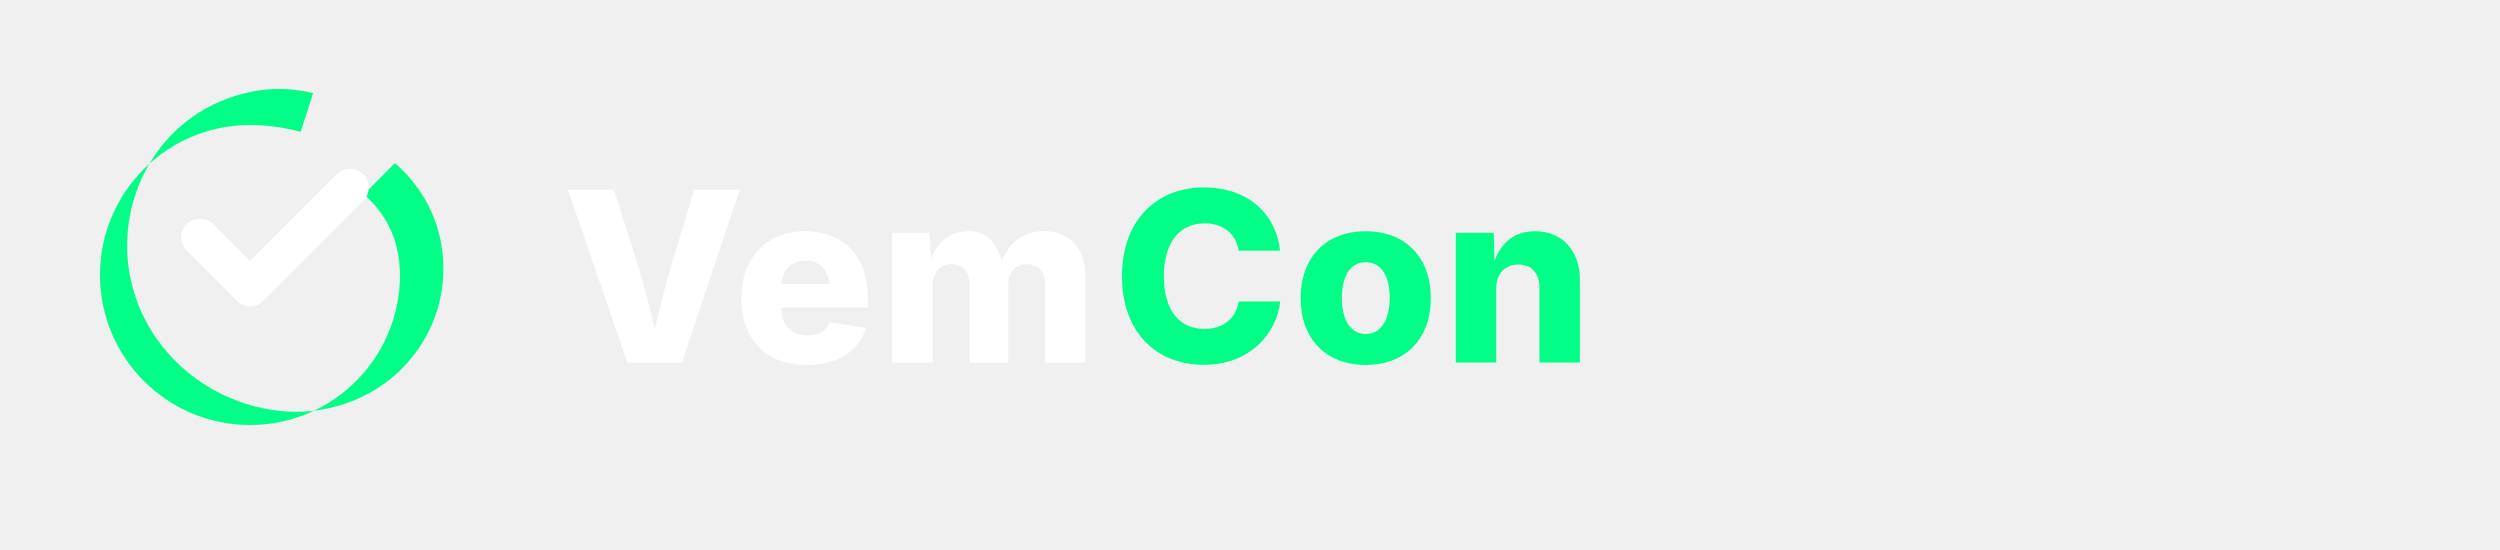
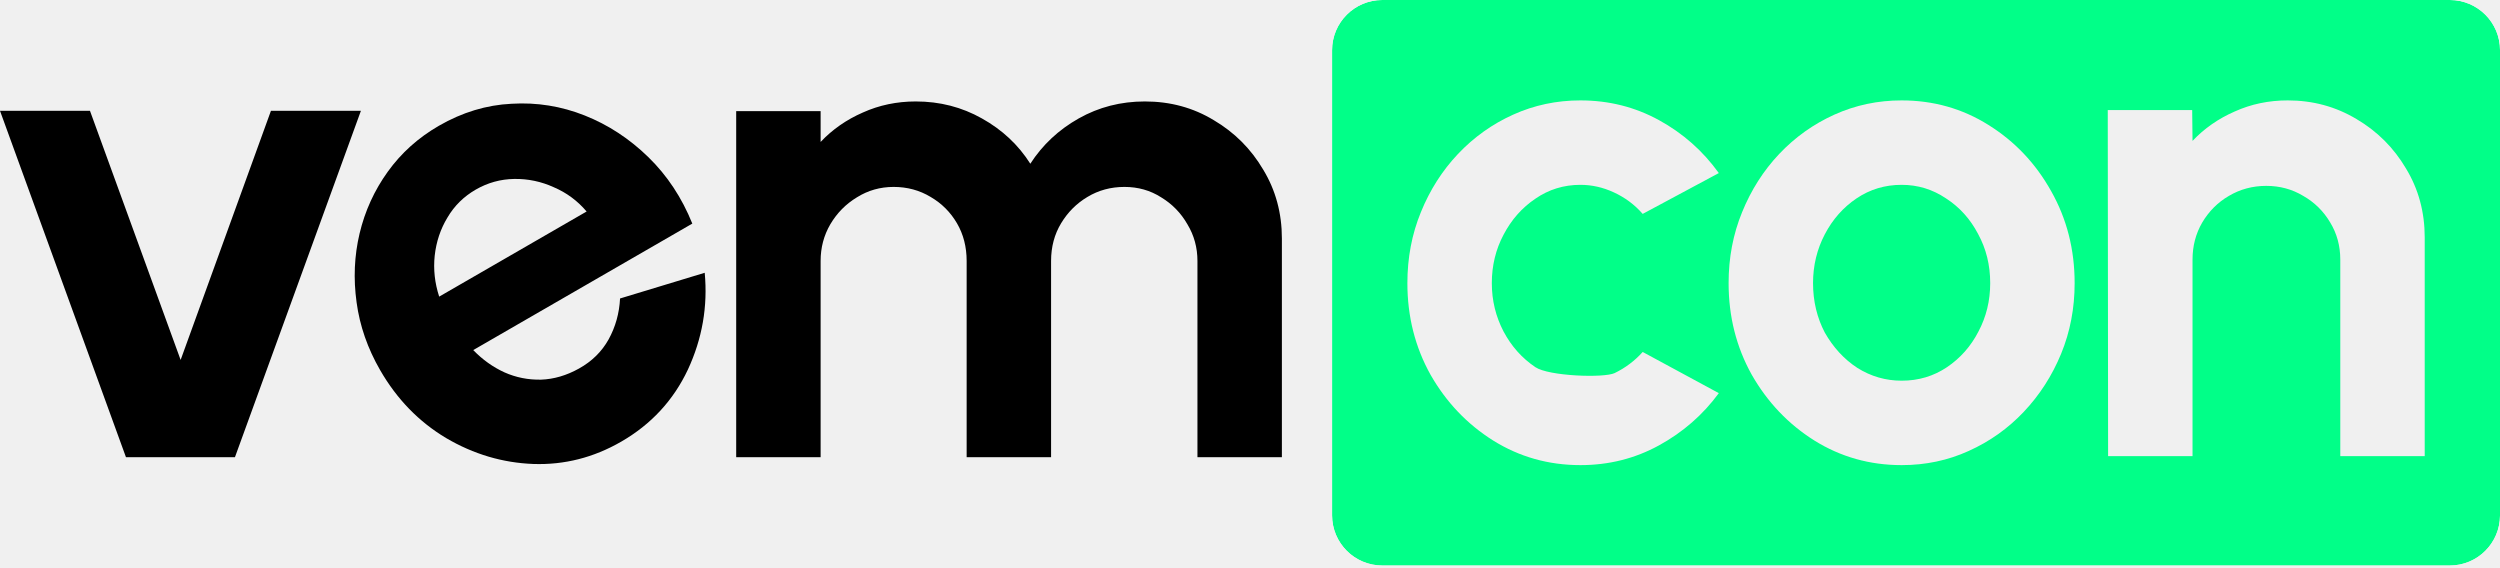
- <svg xmlns="http://www.w3.org/2000/svg" width="400" height="88" viewBox="0 0 400 88" fill="none">
-   <g transform="translate(10, 14)">
-     <path d="M30 6C16.745 6 6 16.745 6 30C6 43.255 16.745 54 30 54C43.255 54 54 43.255 54 30C54 28.5 53.8 27.1 53.5 25.7C52.7 22.3 50.8 19.3 48.2 17.1L53.2 12.1C56.9 15.3 59.5 19.6 60.5 24.5C61.5 29.5 60.8 34.7 58.5 39.2C56.2 43.7 52.5 47.3 47.9 49.5C43.3 51.7 38.1 52.4 33 51.5C22.6 49.7 13.9 42.1 11.2 31.9C8.5 21.7 12.3 10.7 20.8 4.7C23.6 2.7 26.8 1.4 30.1 0.7C33.4 0 36.8 0.1 40.1 0.9L38.1 7.1C35.5 6.4 32.8 6 30 6Z" fill="#01FF88" />
-     <path d="M22 24L30 32L46 16" stroke="#FFFFFF" stroke-width="6" stroke-linecap="round" stroke-linejoin="round" />
-   </g>
-   <text x="90" y="58" font-family="Inter, system-ui, -apple-system, sans-serif" font-size="38" font-weight="800" fill="#FFFFFF" letter-spacing="0.5">Vem</text>
-   <text x="178" y="58" font-family="Inter, system-ui, -apple-system, sans-serif" font-size="38" font-weight="800" fill="#01FF88" letter-spacing="0.5">Con</text>
+ <svg xmlns="http://www.w3.org/2000/svg" width="498" height="113" viewBox="0 0 498 113" fill="none">
+   <defs>
+     <mask id="con-mask">
+       <rect x="265.351" width="232.653" height="112.652" rx="10" fill="white" />
+       <path d="M327.224 70.112L342.388 78.315C339.218 82.634 335.243 86.104 330.463 88.723C325.684 91.343 320.469 92.652 314.816 92.652C308.475 92.652 302.685 91.021 297.446 87.758C292.253 84.496 288.094 80.13 284.97 74.662C281.891 69.147 280.351 63.058 280.351 56.395C280.351 51.34 281.247 46.63 283.04 42.264C284.832 37.853 287.29 33.993 290.415 30.684C293.586 27.33 297.262 24.71 301.444 22.826C305.626 20.942 310.083 20 314.816 20C320.469 20 325.684 21.31 330.463 23.929C335.243 26.548 339.218 30.064 342.388 34.475L327.224 42.609C325.615 40.771 323.708 39.346 321.503 38.335C319.343 37.324 317.114 36.819 314.816 36.819C311.508 36.819 308.521 37.738 305.855 39.576C303.19 41.368 301.076 43.758 299.514 46.745C297.951 49.686 297.17 52.903 297.17 56.395C297.17 59.842 297.951 63.058 299.514 66.045C301.076 68.986 303.19 71.353 305.855 73.145C308.521 74.937 319.481 75.328 321.64 74.317C323.8 73.26 325.661 71.858 327.224 70.112Z" fill="black" />
+       <path d="M378.803 92.652C372.461 92.652 366.671 91.021 361.432 87.758C356.24 84.496 352.081 80.13 348.956 74.662C345.877 69.147 344.338 63.058 344.338 56.395C344.338 51.34 345.234 46.63 347.026 42.264C348.818 37.853 351.277 33.993 354.402 30.684C357.572 27.33 361.249 24.71 365.43 22.826C369.612 20.942 374.07 20 378.803 20C385.144 20 390.911 21.631 396.104 24.894C401.343 28.157 405.502 32.545 408.581 38.06C411.705 43.574 413.268 49.686 413.268 56.395C413.268 61.404 412.372 66.091 410.579 70.457C408.787 74.822 406.306 78.682 403.135 82.037C400.01 85.346 396.357 87.942 392.175 89.826C388.039 91.71 383.582 92.652 378.803 92.652ZM378.803 75.833C382.157 75.833 385.167 74.937 387.833 73.145C390.498 71.353 392.589 68.986 394.105 66.045C395.668 63.104 396.449 59.888 396.449 56.395C396.449 52.811 395.645 49.548 394.036 46.607C392.474 43.62 390.337 41.253 387.626 39.507C384.961 37.715 382.02 36.819 378.803 36.819C375.494 36.819 372.507 37.715 369.842 39.507C367.177 41.299 365.063 43.689 363.5 46.676C361.938 49.663 361.157 52.903 361.157 56.395C361.157 60.025 361.961 63.311 363.5 66.252C365.178 69.193 367.314 71.537 369.98 73.283C372.691 74.983 375.632 75.833 378.803 75.833Z" fill="black" />
+       <path d="M483.004 47.296V90.86H466.185V51.708C466.185 48.997 465.519 46.538 464.186 44.332C462.854 42.081 461.062 40.311 458.81 39.025C456.604 37.692 454.146 37.026 451.434 37.026C448.723 37.026 446.242 37.692 443.99 39.025C441.784 40.311 440.015 42.081 438.682 44.332C437.396 46.538 436.752 48.997 436.752 51.708V90.86H419.933L419.865 21.93H436.683L436.752 28.065C439.096 25.583 441.899 23.63 445.162 22.206C448.424 20.735 451.94 20 455.708 20C460.717 20 465.289 21.241 469.425 23.722C473.561 26.158 476.847 29.443 479.282 33.579C481.764 37.669 483.004 42.241 483.004 47.296Z" fill="black" />
+     </mask>
+   </defs>
+   <path d="M146.649 91.069V22.139H163.468V28.274C165.811 25.792 168.614 23.839 171.877 22.415C175.14 20.944 178.655 20.209 182.423 20.209C187.203 20.209 191.591 21.335 195.589 23.587C199.633 25.838 202.85 28.848 205.239 32.616C207.675 28.848 210.891 25.838 214.889 23.587C218.887 21.335 223.276 20.209 228.055 20.209C233.11 20.209 237.682 21.45 241.772 23.931C245.908 26.367 249.194 29.652 251.629 33.788C254.111 37.878 255.351 42.45 255.351 47.505V91.069H238.532V51.986C238.532 49.32 237.866 46.885 236.533 44.679C235.247 42.427 233.5 40.635 231.295 39.303C229.135 37.924 226.699 37.235 223.988 37.235C221.277 37.235 218.818 37.901 216.613 39.234C214.453 40.52 212.707 42.267 211.374 44.472C210.041 46.678 209.375 49.183 209.375 51.986V91.069H192.556V51.986C192.556 49.183 191.913 46.678 190.626 44.472C189.339 42.267 187.593 40.52 185.387 39.234C183.182 37.901 180.723 37.235 178.012 37.235C175.347 37.235 172.911 37.924 170.705 39.303C168.499 40.635 166.73 42.427 165.398 44.679C164.111 46.885 163.468 49.32 163.468 51.986V91.069H146.649Z" fill="currentColor" />
+   <path d="M123.745 87.978C118.253 91.148 112.423 92.631 106.255 92.424C100.127 92.195 94.331 90.474 88.868 87.261C83.444 84.025 79.066 79.521 75.735 73.751C73.23 69.413 71.663 64.906 71.032 60.229C70.378 55.512 70.577 50.94 71.629 46.512C72.698 42.022 74.572 37.915 77.251 34.193C79.931 30.47 83.32 27.425 87.419 25.059C92.076 22.371 96.908 20.907 101.917 20.668C106.943 20.366 111.797 21.146 116.479 23.006C121.162 24.866 125.383 27.629 129.144 31.294C132.906 34.959 135.826 39.375 137.907 44.541L94.27 69.735C96.114 71.642 98.189 73.124 100.497 74.179C102.781 75.195 105.209 75.677 107.779 75.626C110.327 75.535 112.846 74.797 115.336 73.412C117.906 71.981 119.869 70.052 121.227 67.623C122.601 65.132 123.364 62.41 123.516 59.456L140.379 54.337C141.007 61.032 139.89 67.46 137.028 73.623C134.142 79.746 129.715 84.531 123.745 87.978ZM87.485 59.087L116.855 42.13C115.039 39.995 112.863 38.386 110.327 37.303C107.809 36.157 105.181 35.604 102.446 35.645C99.71 35.686 97.148 36.395 94.76 37.774C92.373 39.153 90.497 41.005 89.134 43.331C87.747 45.617 86.901 48.148 86.594 50.926C86.304 53.64 86.601 56.361 87.485 59.087Z" fill="currentColor" />
+   <path d="M46.803 91.069H25.09L0 22.07H17.922L35.981 71.699L53.972 22.07H71.894L46.803 91.069Z" fill="currentColor" />
+   <rect x="265.351" width="232.653" height="112.652" rx="10" fill="#01FF88" mask="url(#con-mask)" />
</svg>
